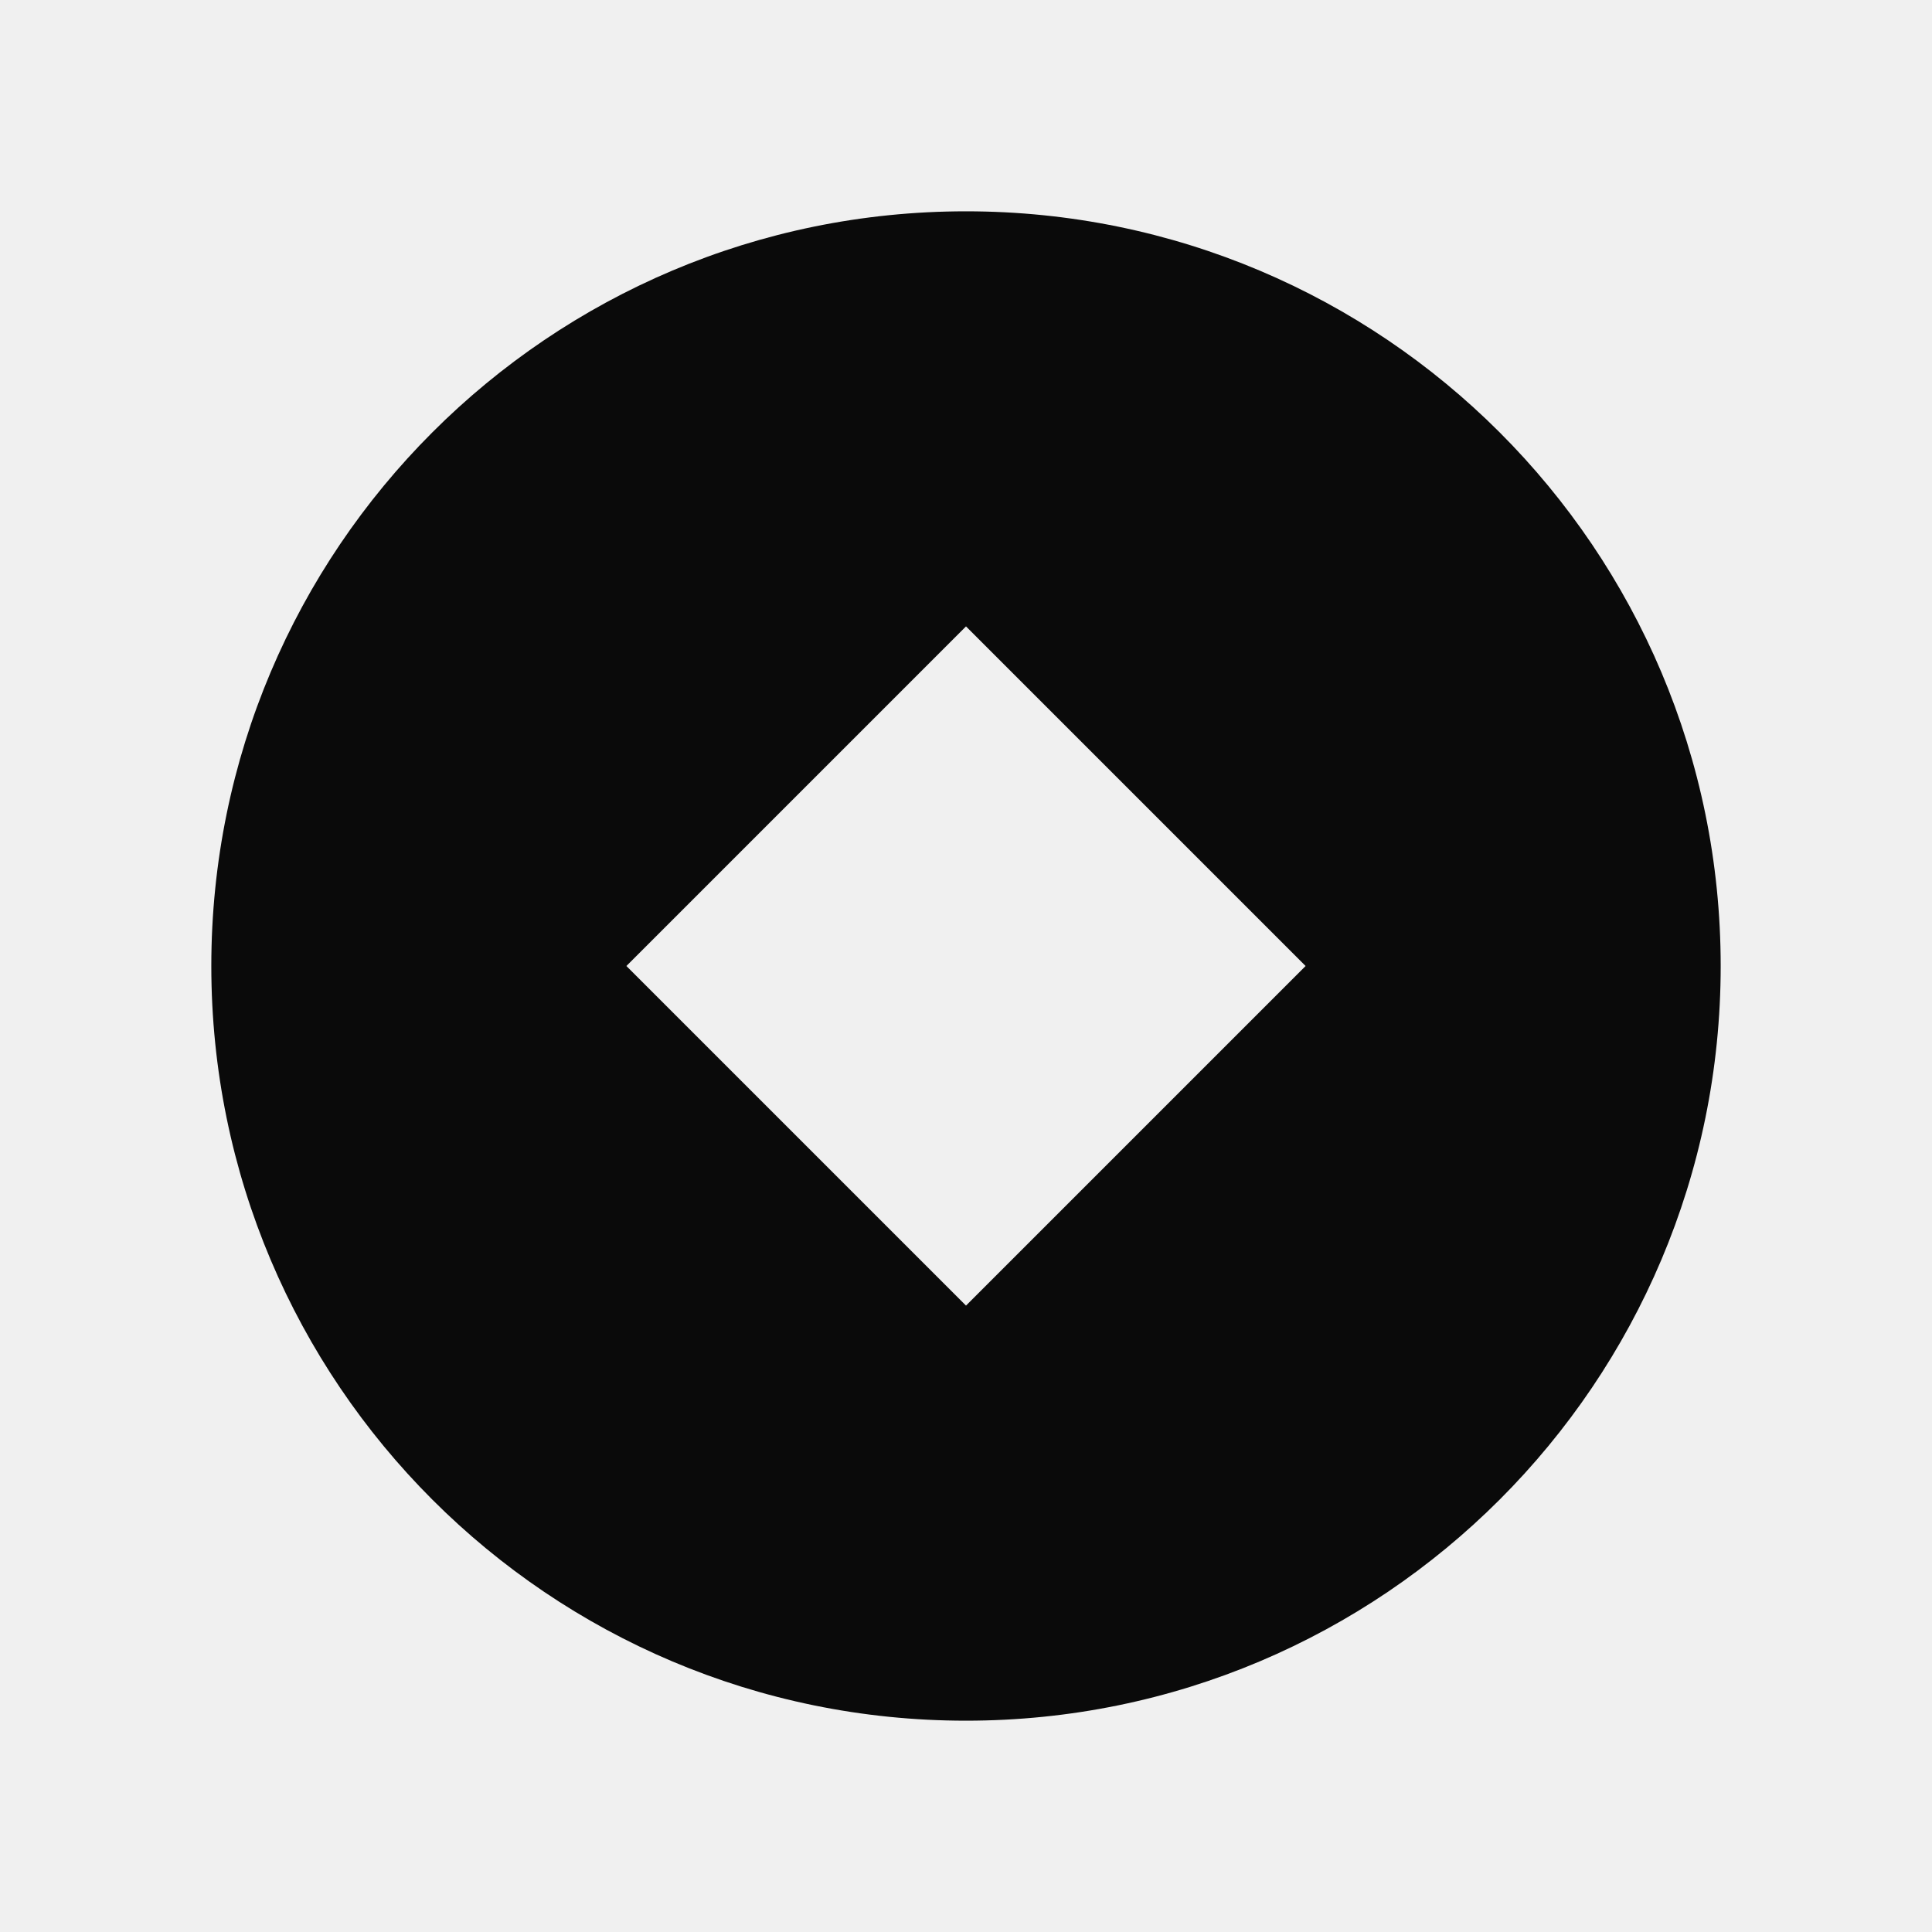
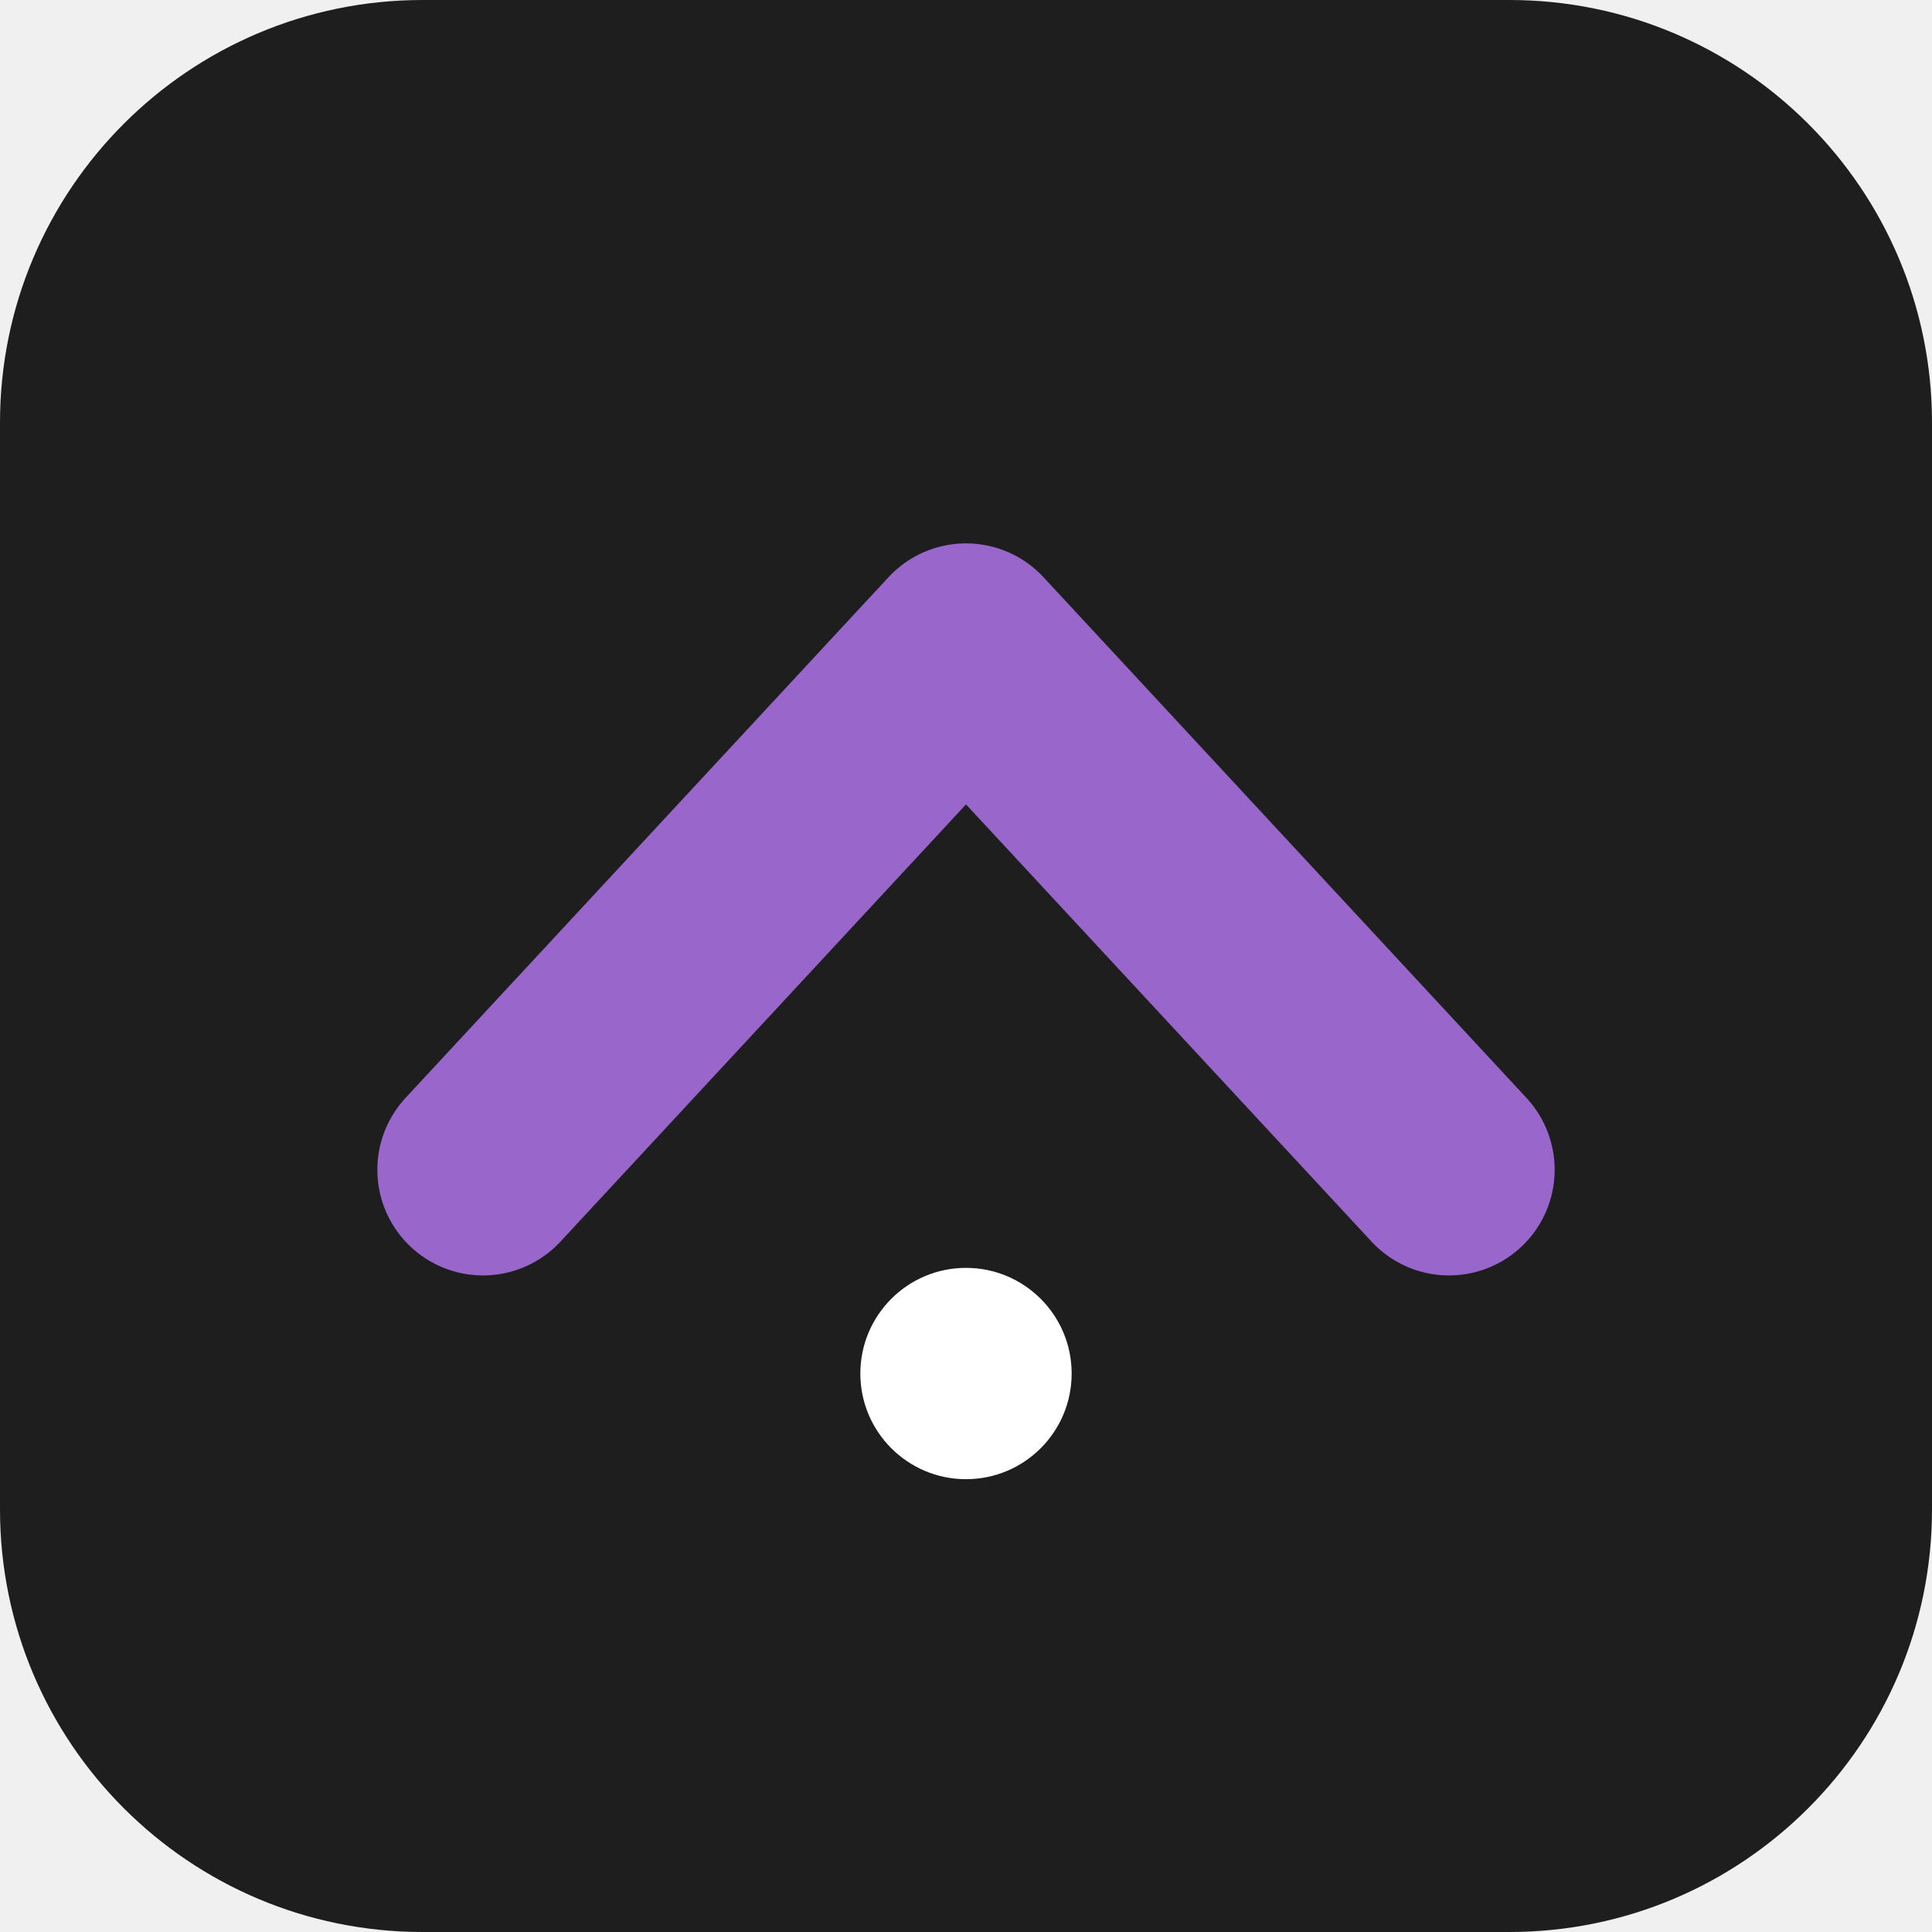
<svg xmlns="http://www.w3.org/2000/svg" width="512" height="512" viewBox="0 0 512 512" fill="none">
-   <style>
-     path { fill: #0a0a0a; }
-     @media (prefers-color-scheme: dark) { path { fill: #fafafa; } }
-   </style>
-   <path fill-rule="evenodd" clip-rule="evenodd" d="M256 56C366.457 56 456 145.543 456 256C456 366.457 366.457 456 256 456C145.543 456 56 366.457 56 256C56 145.543 145.543 56 256 56ZM256 166L346 256L256 346L166 256L256 166Z" fill="#0a0a0a" />
+   <rect width="512" height="512" rx="112" fill="#1E1E1E" />
+   <path d="M128 310L256 172L384 310" stroke="#9966CB" stroke-width="56" stroke-linecap="round" stroke-linejoin="round" />
+   <circle cx="256" cy="364" r="28" fill="#FFFFFF" />
</svg>
